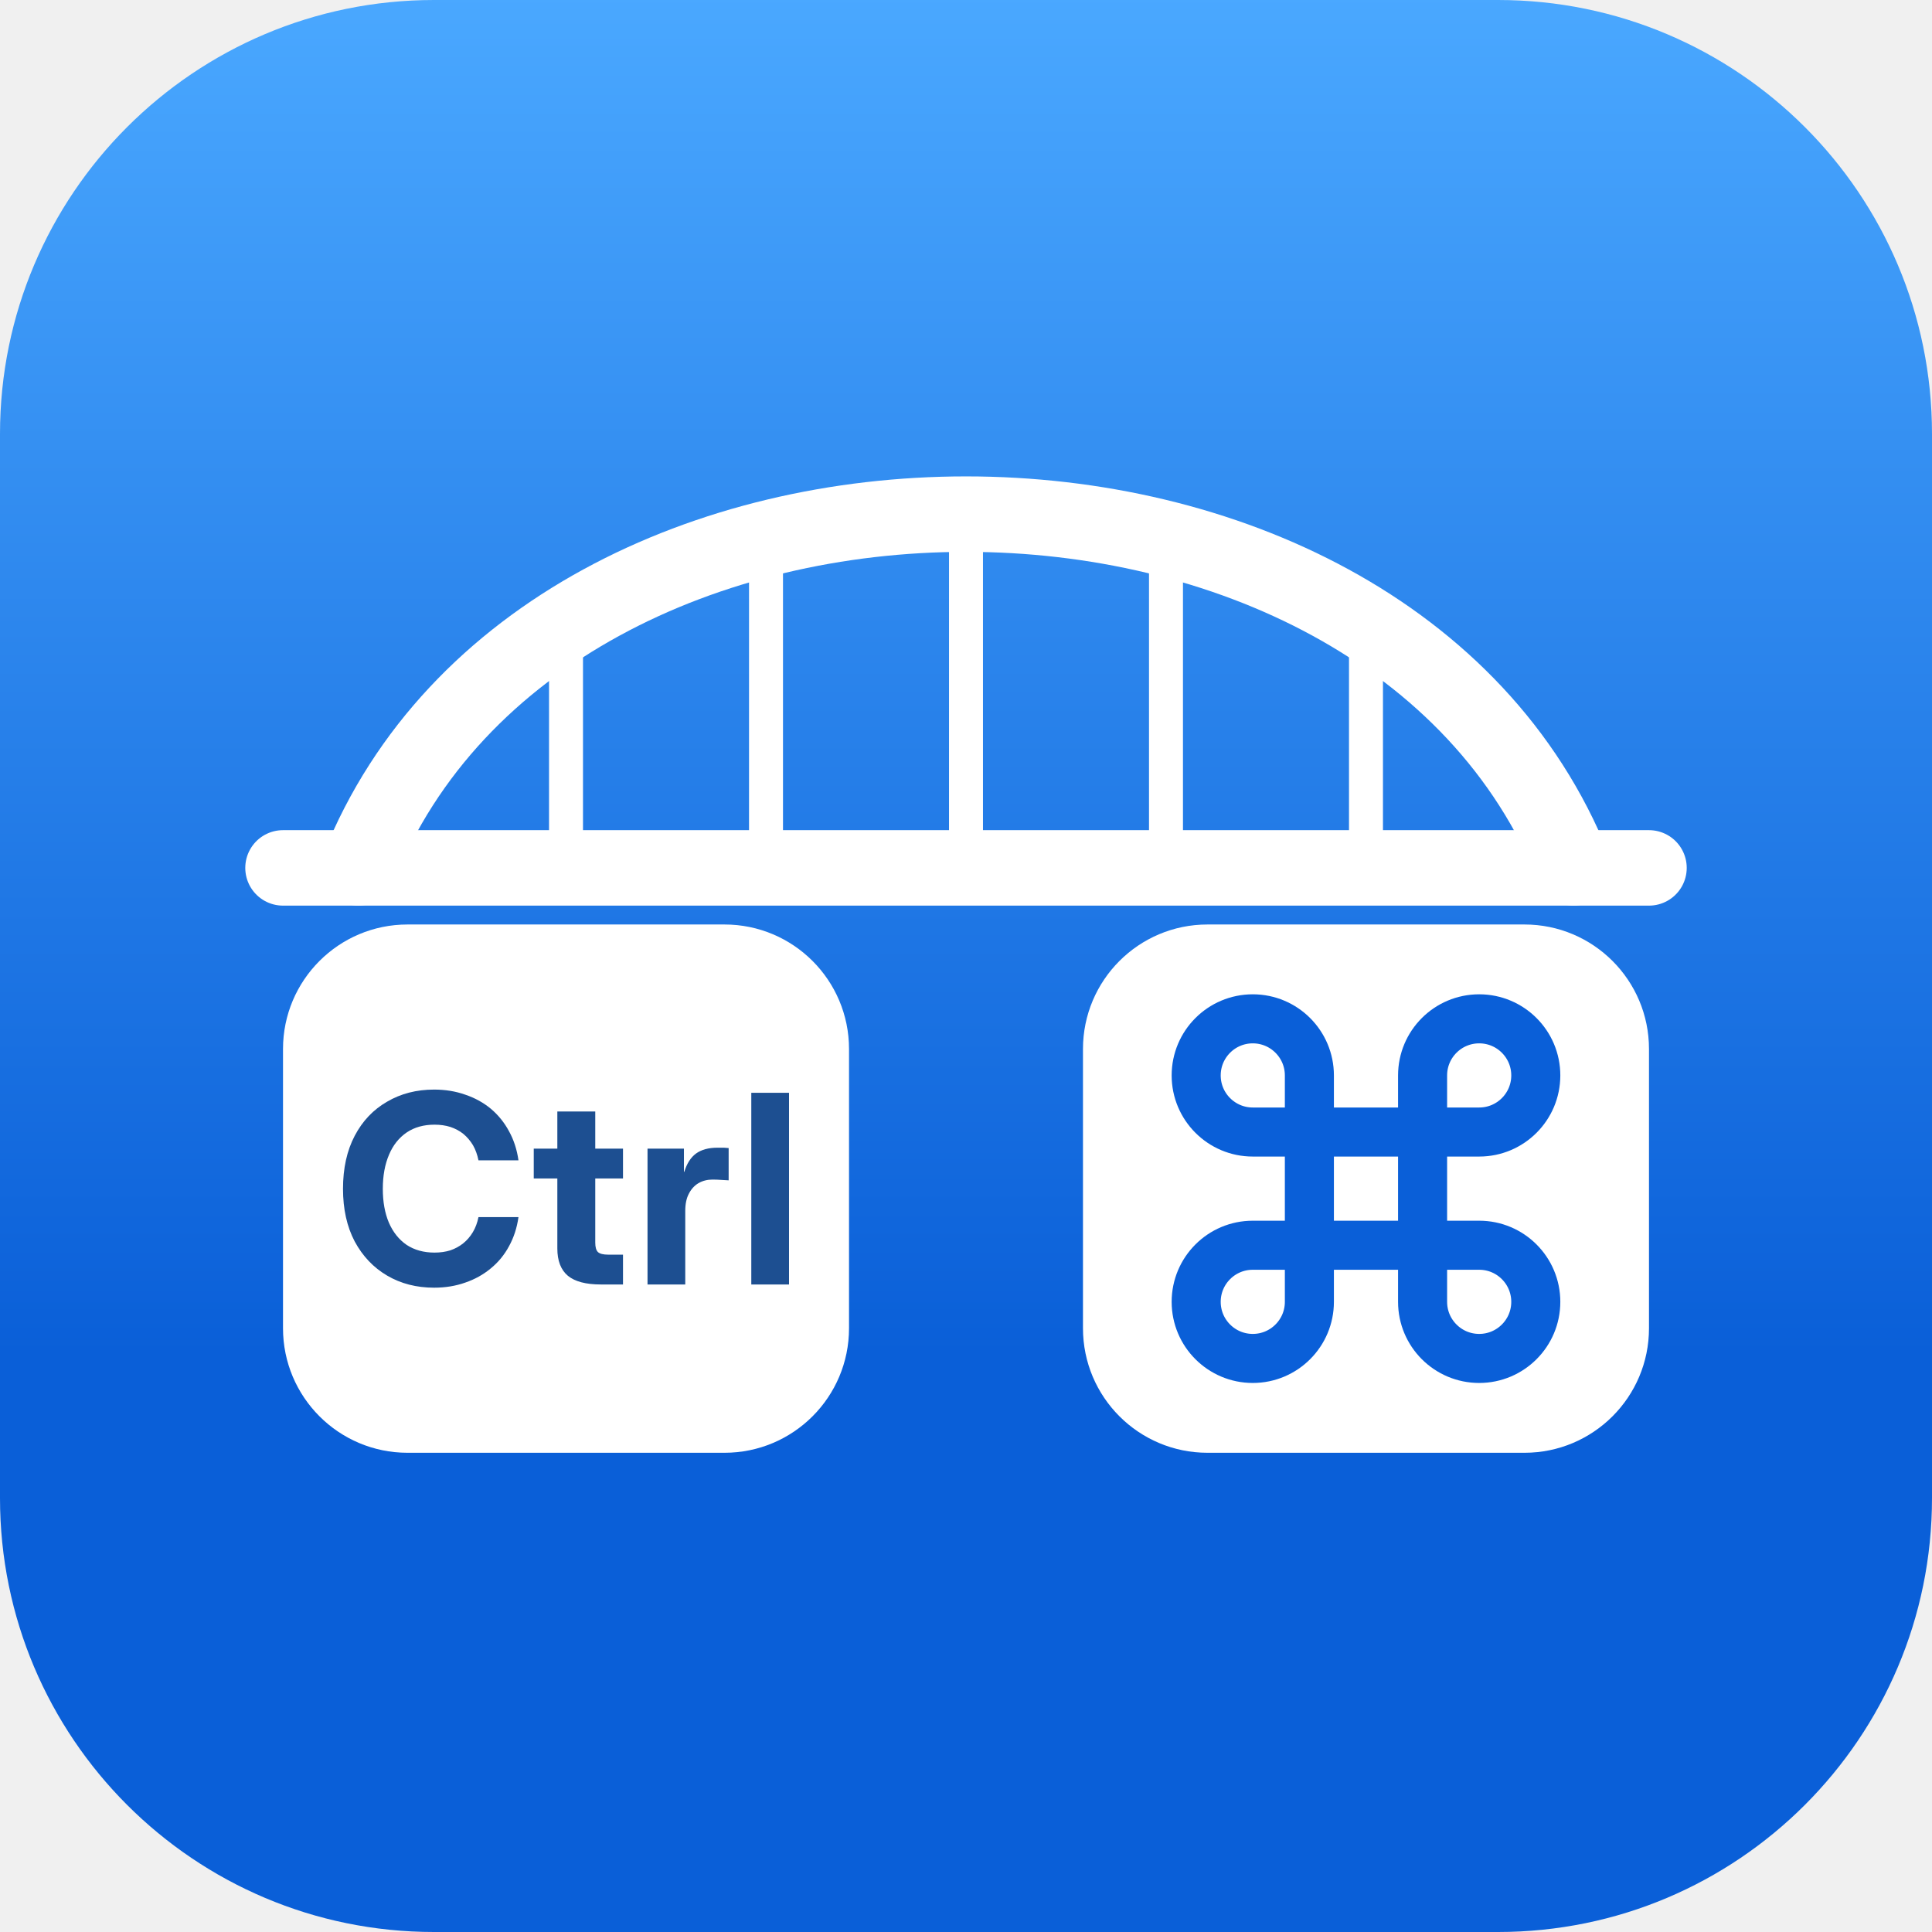
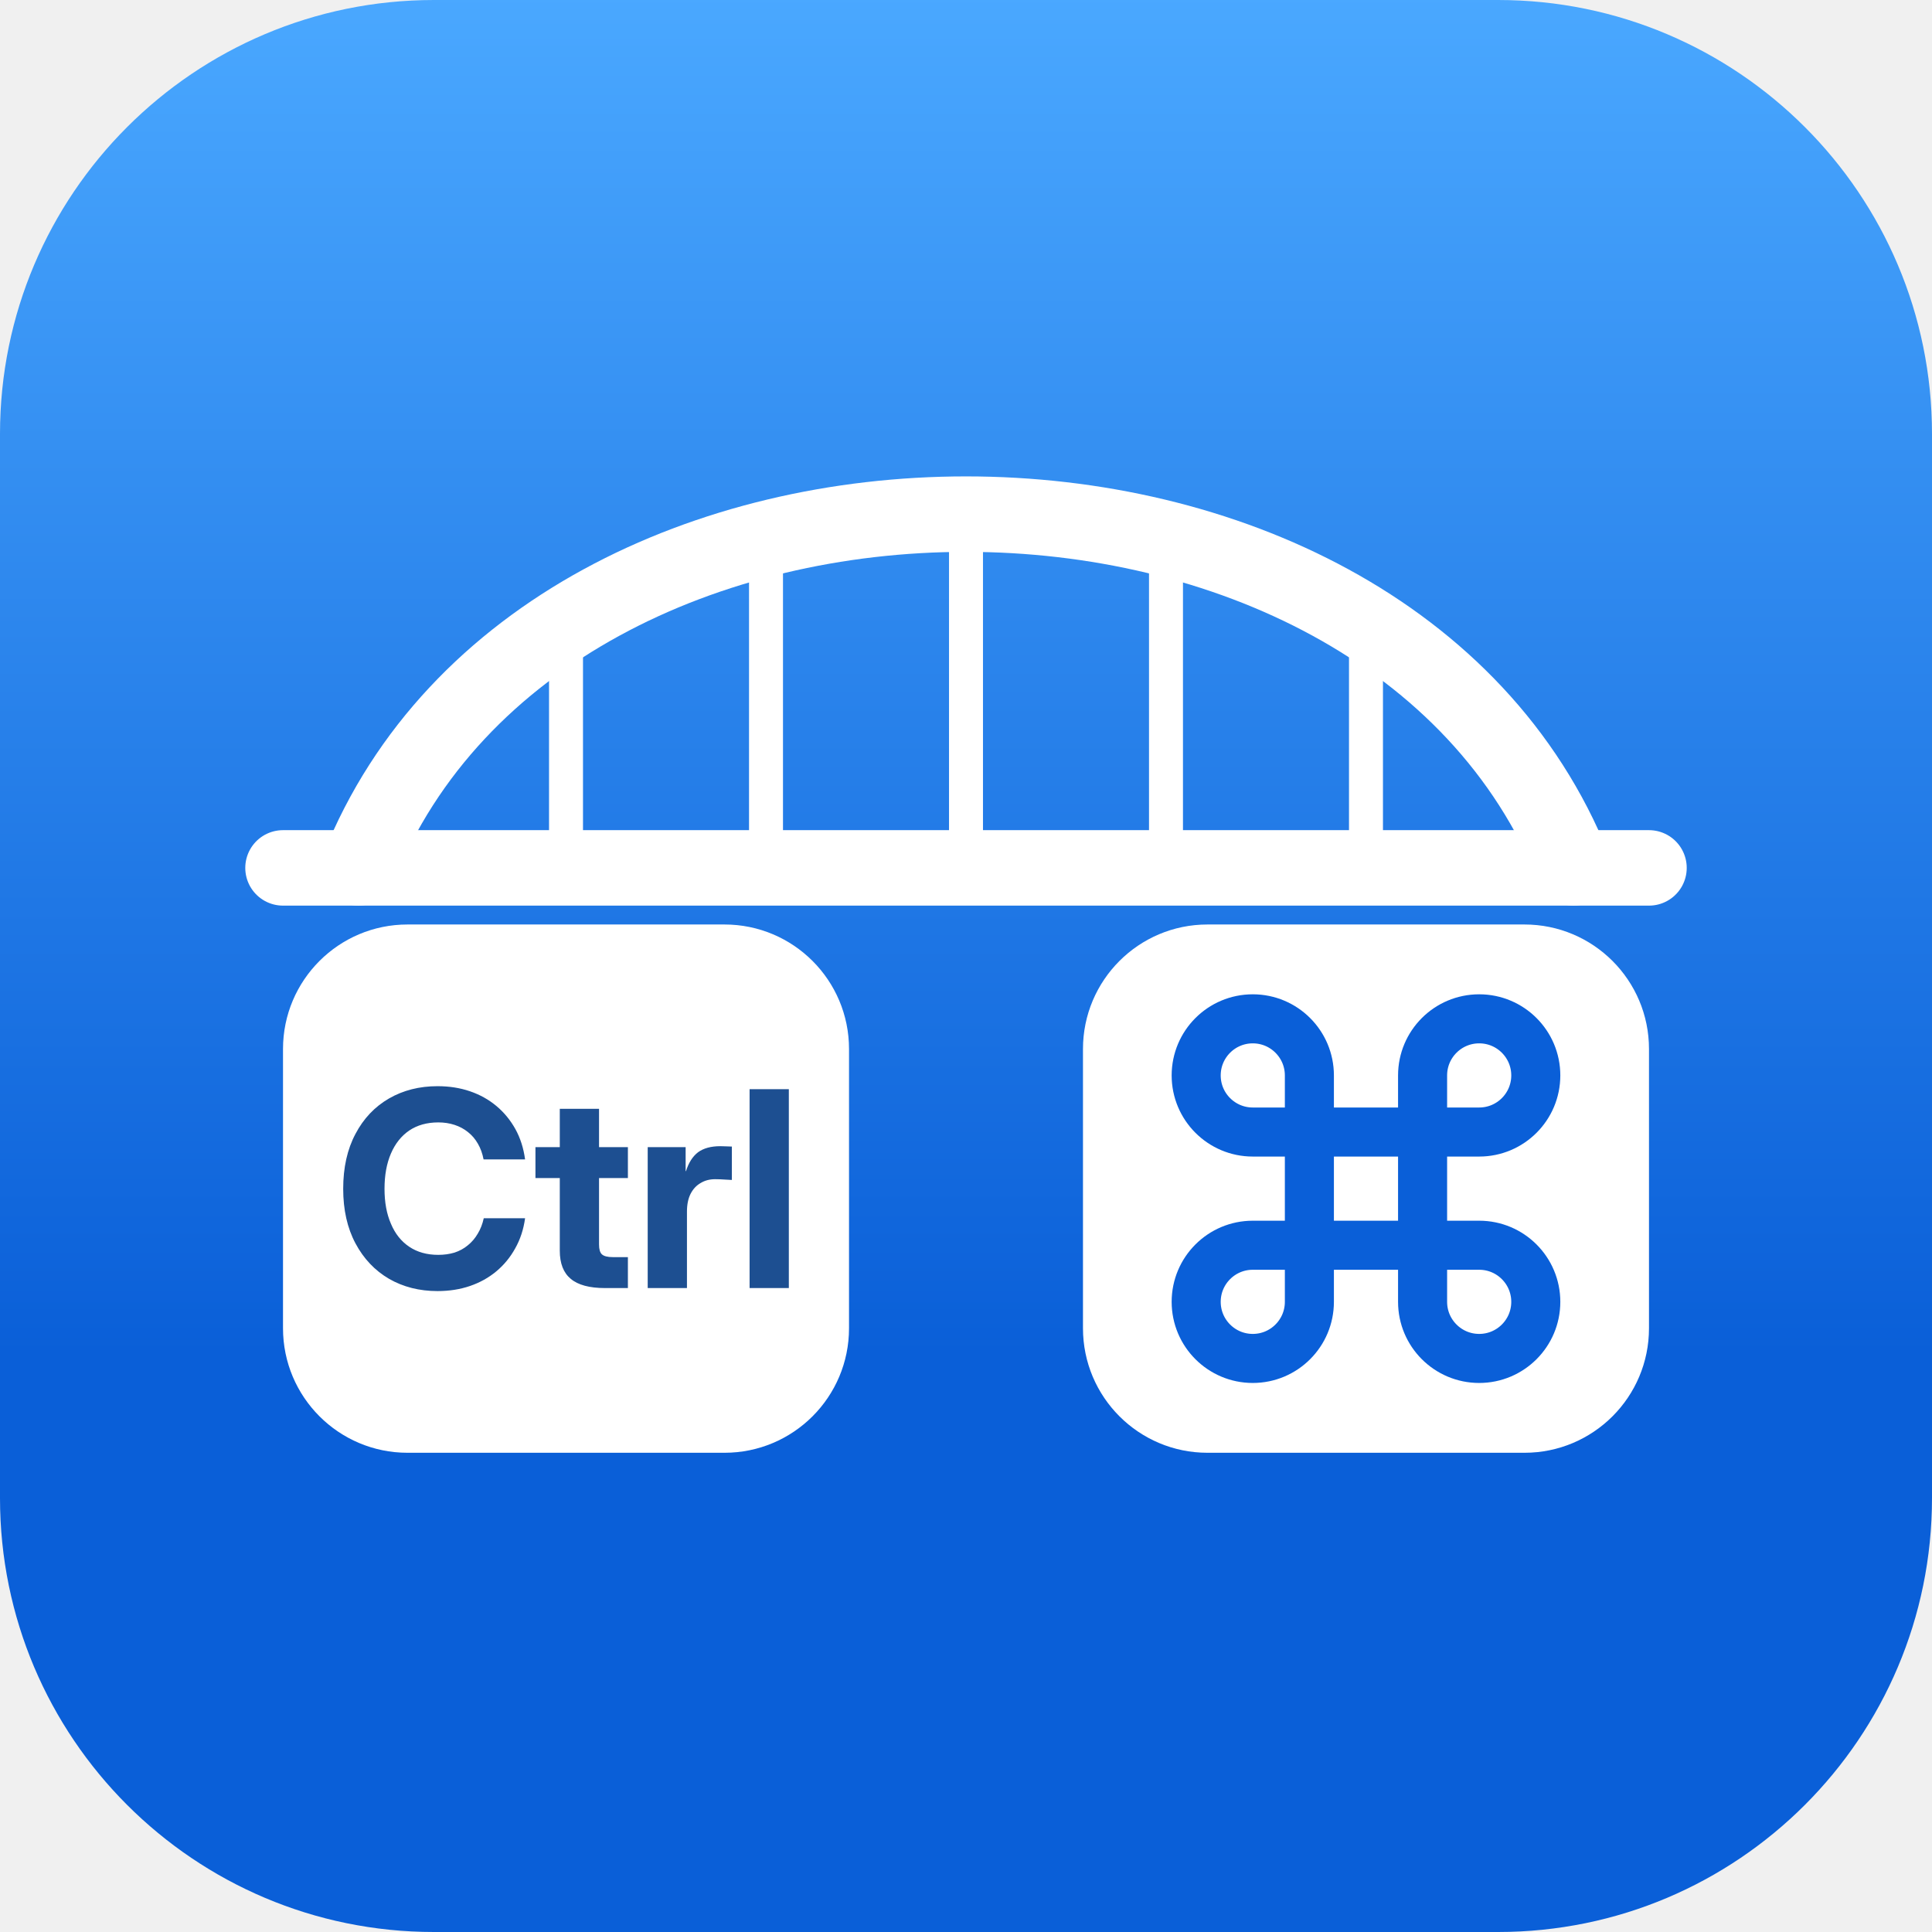
<svg xmlns="http://www.w3.org/2000/svg" viewBox="0 0 1024 1024">
  <defs>
    <linearGradient id="fill" x1="0" y1="0" x2="0" y2="0.7">
      <stop offset="0" stop-color="#4aa8ff" />
      <stop offset="1" stop-color="#0a5fd8" />
    </linearGradient>
  </defs>
  <rect width="1024" height="1024" rx="230" fill="url(#fill)" />
  <g transform="translate(0 20)">
    <g fill="none" stroke="#ffffff" stroke-linecap="round">
      <path d="M190 440 C 290 190, 734 190, 834 440" stroke-width="40" />
      <path d="M150 440 H874" stroke-width="40" />
      <path d="M300 310 V440 M406 266 V440 M512 253 V440 M618 266 V440 M724 310 V440" stroke-width="18" />
    </g>
  </g>
  <g transform="translate(0 20)">
    <rect x="150" y="470" width="300" height="280" rx="66" fill="#ffffff" />
    <rect x="574" y="470" width="300" height="280" rx="66" fill="#ffffff" />
  </g>
-   <path d="M230.1 682.5Q216.1 682.5 205.2 676.1Q194.3 669.7 188.0 658.0Q181.8 646.2 181.8 630.1Q181.8 613.8 188.0 602.0Q194.2 590.2 205.2 583.9Q216.1 577.5 230.1 577.5Q239.0 577.5 246.6 580.2Q254.3 582.8 260.2 587.7Q266.1 592.7 269.8 599.6Q273.6 606.5 274.8 615.0L253.6 615.0Q252.7 610.5 250.7 607.0Q248.6 603.5 245.6 601.0Q242.6 598.6 238.7 597.3Q234.9 596.1 230.3 596.1Q221.7 596.1 215.6 600.2Q209.4 604.4 206.2 612.0Q202.9 619.7 202.9 630.1Q202.9 640.4 206.1 648.0Q209.4 655.6 215.5 659.8Q221.7 663.9 230.3 663.9Q234.9 663.9 238.7 662.7Q242.5 661.4 245.5 659.0Q248.5 656.6 250.6 653.1Q252.7 649.6 253.6 645.1L274.8 645.1Q273.6 653.6 269.8 660.5Q266.1 667.4 260.1 672.3Q254.2 677.2 246.6 679.8Q239.0 682.5 230.1 682.5ZM330.2 608.8L330.2 624.6L282.9 624.6L282.9 608.8ZM295.4 589.1L315.5 589.1L315.5 658.6Q315.5 662.2 316.9 663.6Q318.4 665.0 322.5 665.0Q324.2 665.0 326.6 665.0Q328.9 665.0 330.2 665.0L330.2 680.8Q328.4 680.8 325.1 680.8Q321.8 680.8 318.5 680.8Q306.6 680.8 301.0 676.2Q295.4 671.5 295.4 661.7ZM343.2 680.8L343.2 608.8L362.5 608.8L362.5 621.1L362.7 621.1Q364.7 614.5 368.9 611.4Q373.2 608.3 380.3 608.3Q382.1 608.3 383.6 608.3Q385.0 608.4 386.2 608.5L386.2 625.6Q385.2 625.5 382.7 625.4Q380.2 625.2 377.6 625.2Q373.5 625.2 370.2 627.1Q367.0 629.0 365.1 632.7Q363.2 636.3 363.2 641.8L363.2 680.8ZM418.2 579.2L418.2 680.8L398.2 680.8L398.2 579.2Z" fill="#1d4f91" />
+   <path d="M231.9 684.3Q217.5 684.3 206.2 677.8Q194.9 671.2 188.4 659.0Q181.9 646.8 181.9 630.1Q181.9 613.2 188.4 601.0Q194.8 588.8 206.2 582.2Q217.5 575.7 231.9 575.7Q241.2 575.7 249.1 578.4Q257.0 581.1 263.1 586.2Q269.2 591.3 273.2 598.5Q277.1 605.6 278.3 614.5L256.3 614.5Q255.4 609.8 253.3 606.2Q251.2 602.5 248.0 600.0Q244.9 597.5 240.9 596.2Q236.9 594.9 232.3 594.9Q223.3 594.9 216.9 599.2Q210.6 603.5 207.2 611.4Q203.8 619.3 203.8 630.1Q203.8 640.8 207.2 648.6Q210.5 656.5 216.9 660.8Q223.3 665.1 232.3 665.1Q236.9 665.1 240.9 663.9Q244.9 662.6 248.0 660.0Q251.1 657.5 253.2 653.9Q255.4 650.3 256.4 645.7L278.3 645.7Q277.1 654.5 273.1 661.6Q269.2 668.7 263.1 673.8Q257.0 678.9 249.1 681.6Q241.2 684.3 231.9 684.3ZM332.8 608.0L332.8 624.4L283.8 624.4L283.8 608.0ZM296.7 587.7L317.5 587.7L317.5 659.6Q317.5 663.4 319.0 664.8Q320.6 666.3 324.8 666.3Q326.6 666.3 329.0 666.3Q331.5 666.3 332.8 666.3L332.8 682.7Q330.9 682.7 327.5 682.7Q324.1 682.7 320.7 682.7Q308.3 682.7 302.5 677.8Q296.7 673.0 296.7 662.9ZM343.3 682.7L343.3 608.0L363.4 608.0L363.4 620.7L363.6 620.7Q365.7 614.0 370.0 610.7Q374.4 607.5 381.8 607.5Q383.6 607.5 385.2 607.6Q386.7 607.6 387.9 607.7L387.9 625.4Q386.8 625.3 384.2 625.2Q381.6 625.0 379.0 625.0Q374.7 625.0 371.4 627.0Q368.0 628.9 366.0 632.8Q364.1 636.6 364.1 642.2L364.1 682.7ZM418.1 577.3L418.1 682.7L397.3 682.7L397.3 577.3Z" fill="#1d4f91" />
  <g transform="translate(0 20)">
    <path d="M694 580 V550 A30 30 0 1 0 664 580 H784 A30 30 0 1 0 754 550 V670 A30 30 0 1 0 784 640 H664 A30 30 0 1 0 694 670 Z" fill="none" stroke="#0a5fd8" stroke-width="26" stroke-linejoin="round" />
  </g>
</svg>
